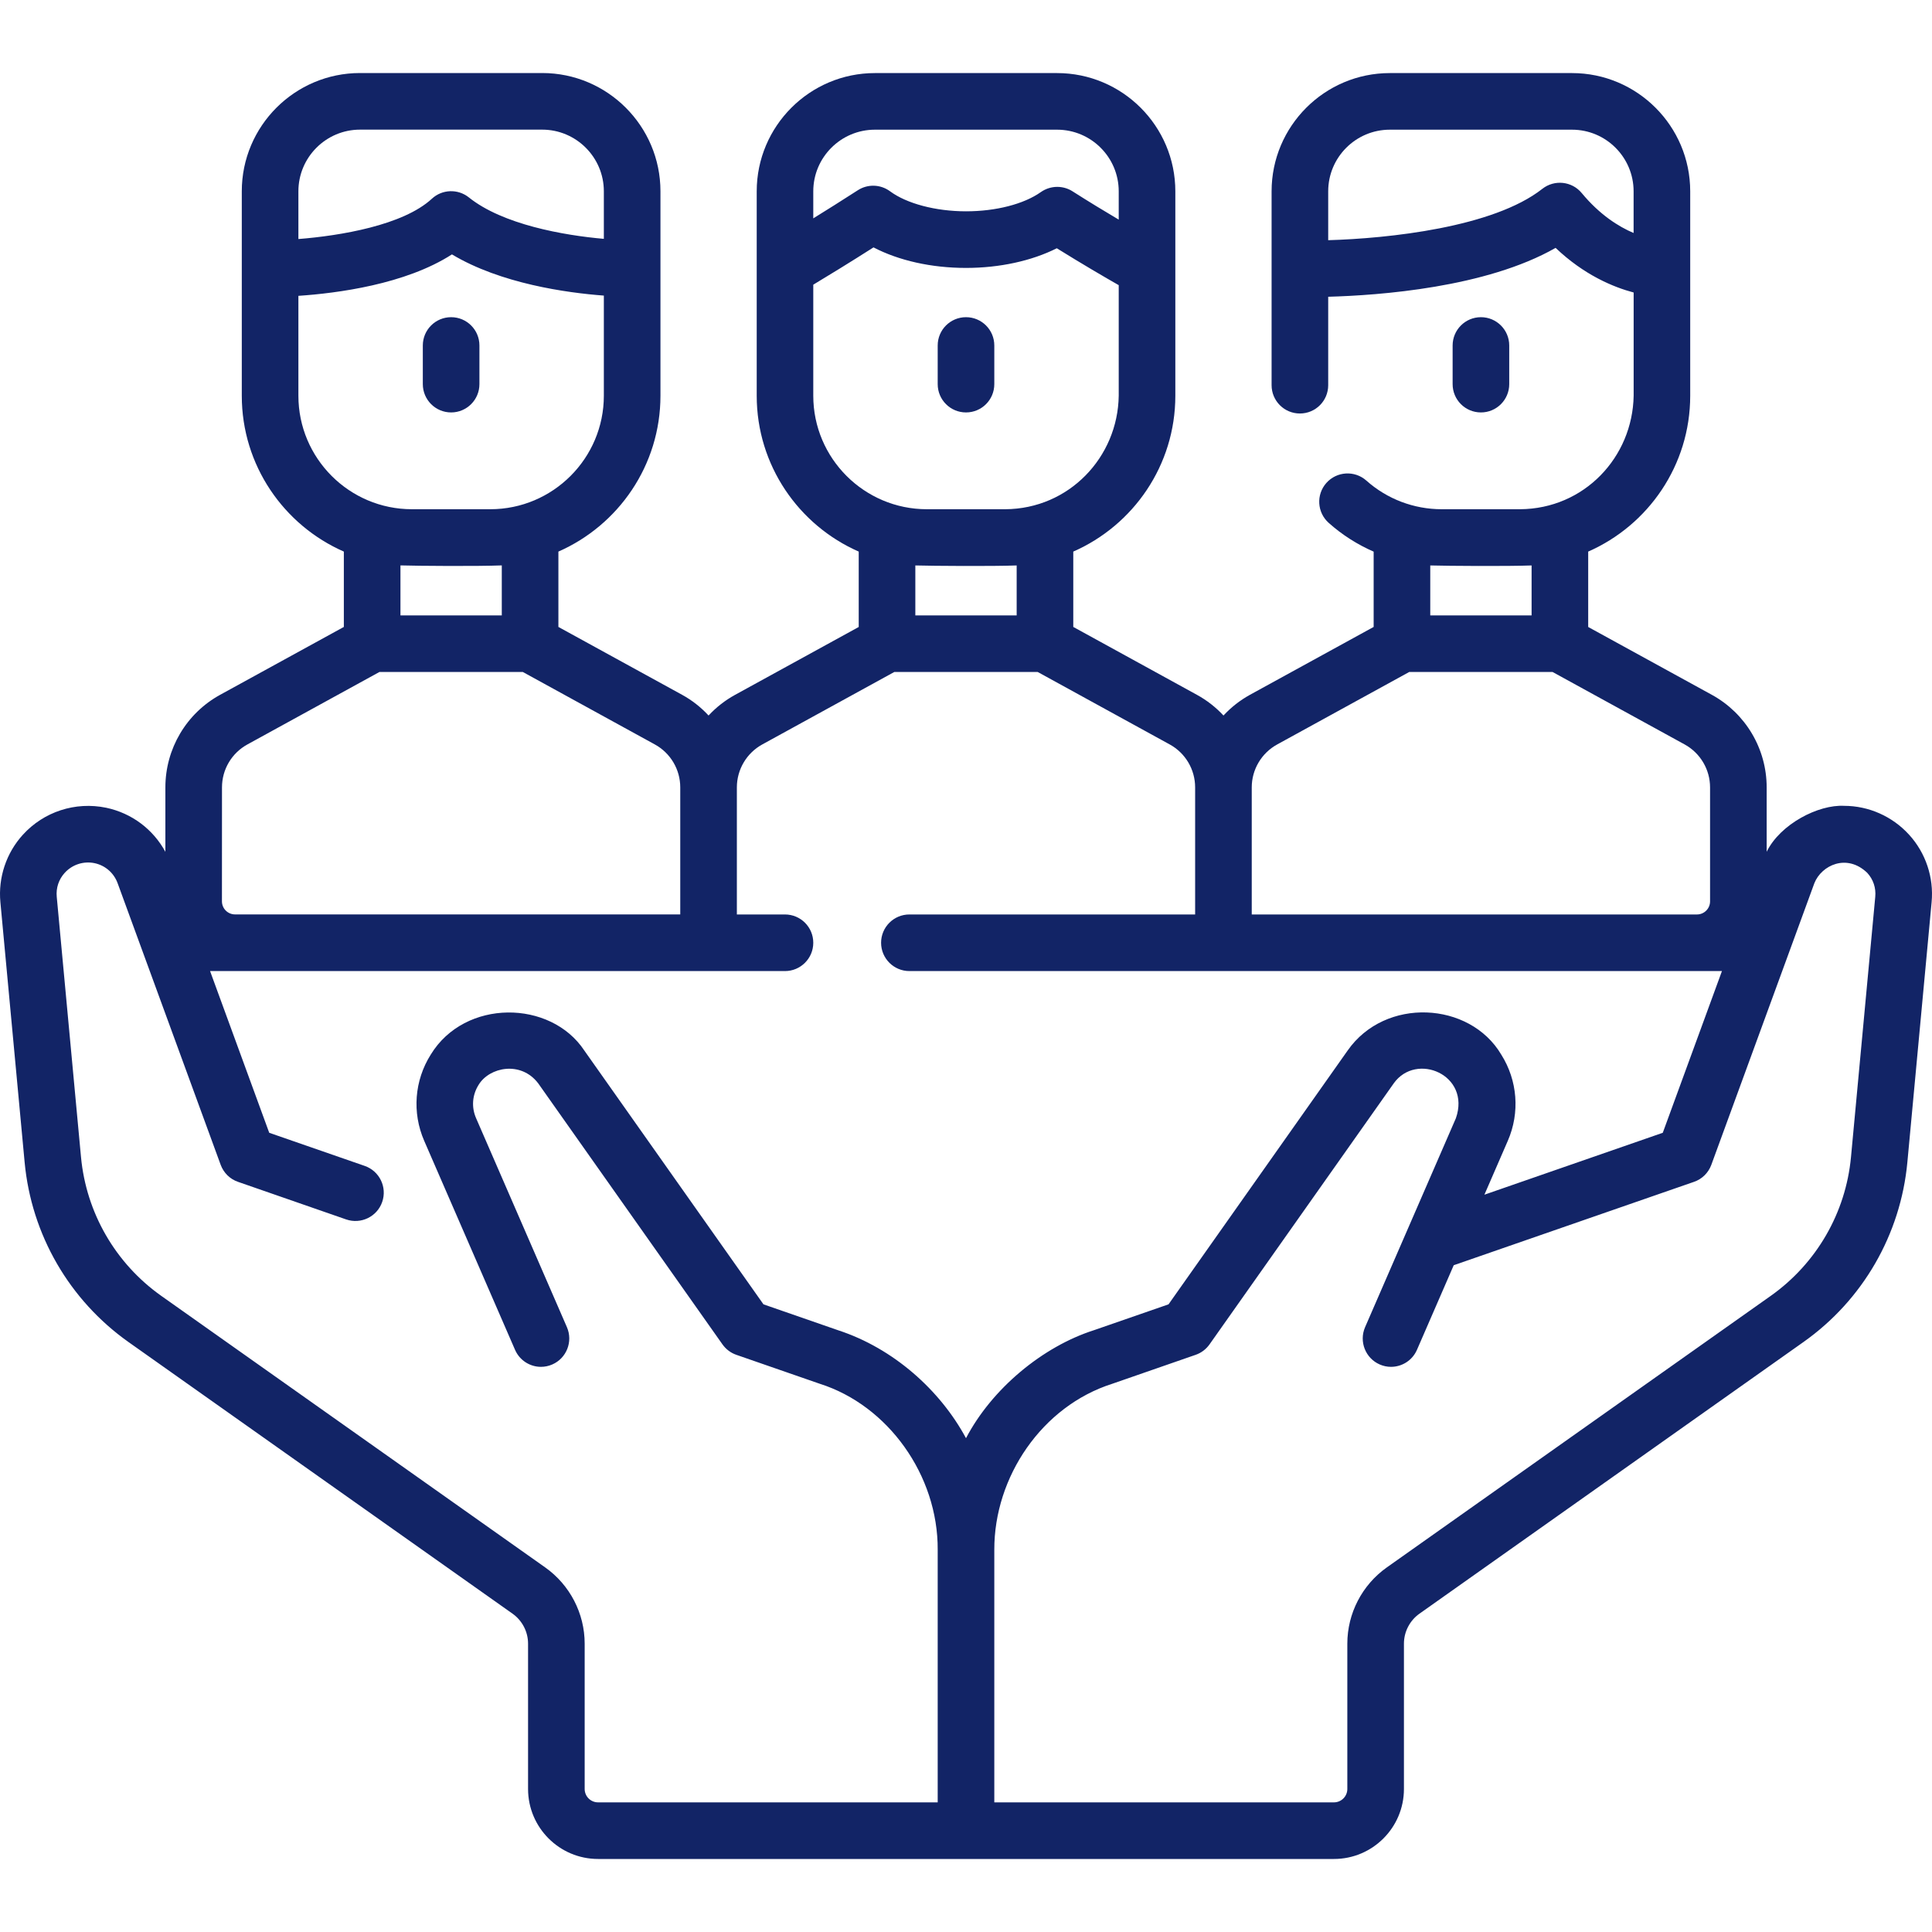
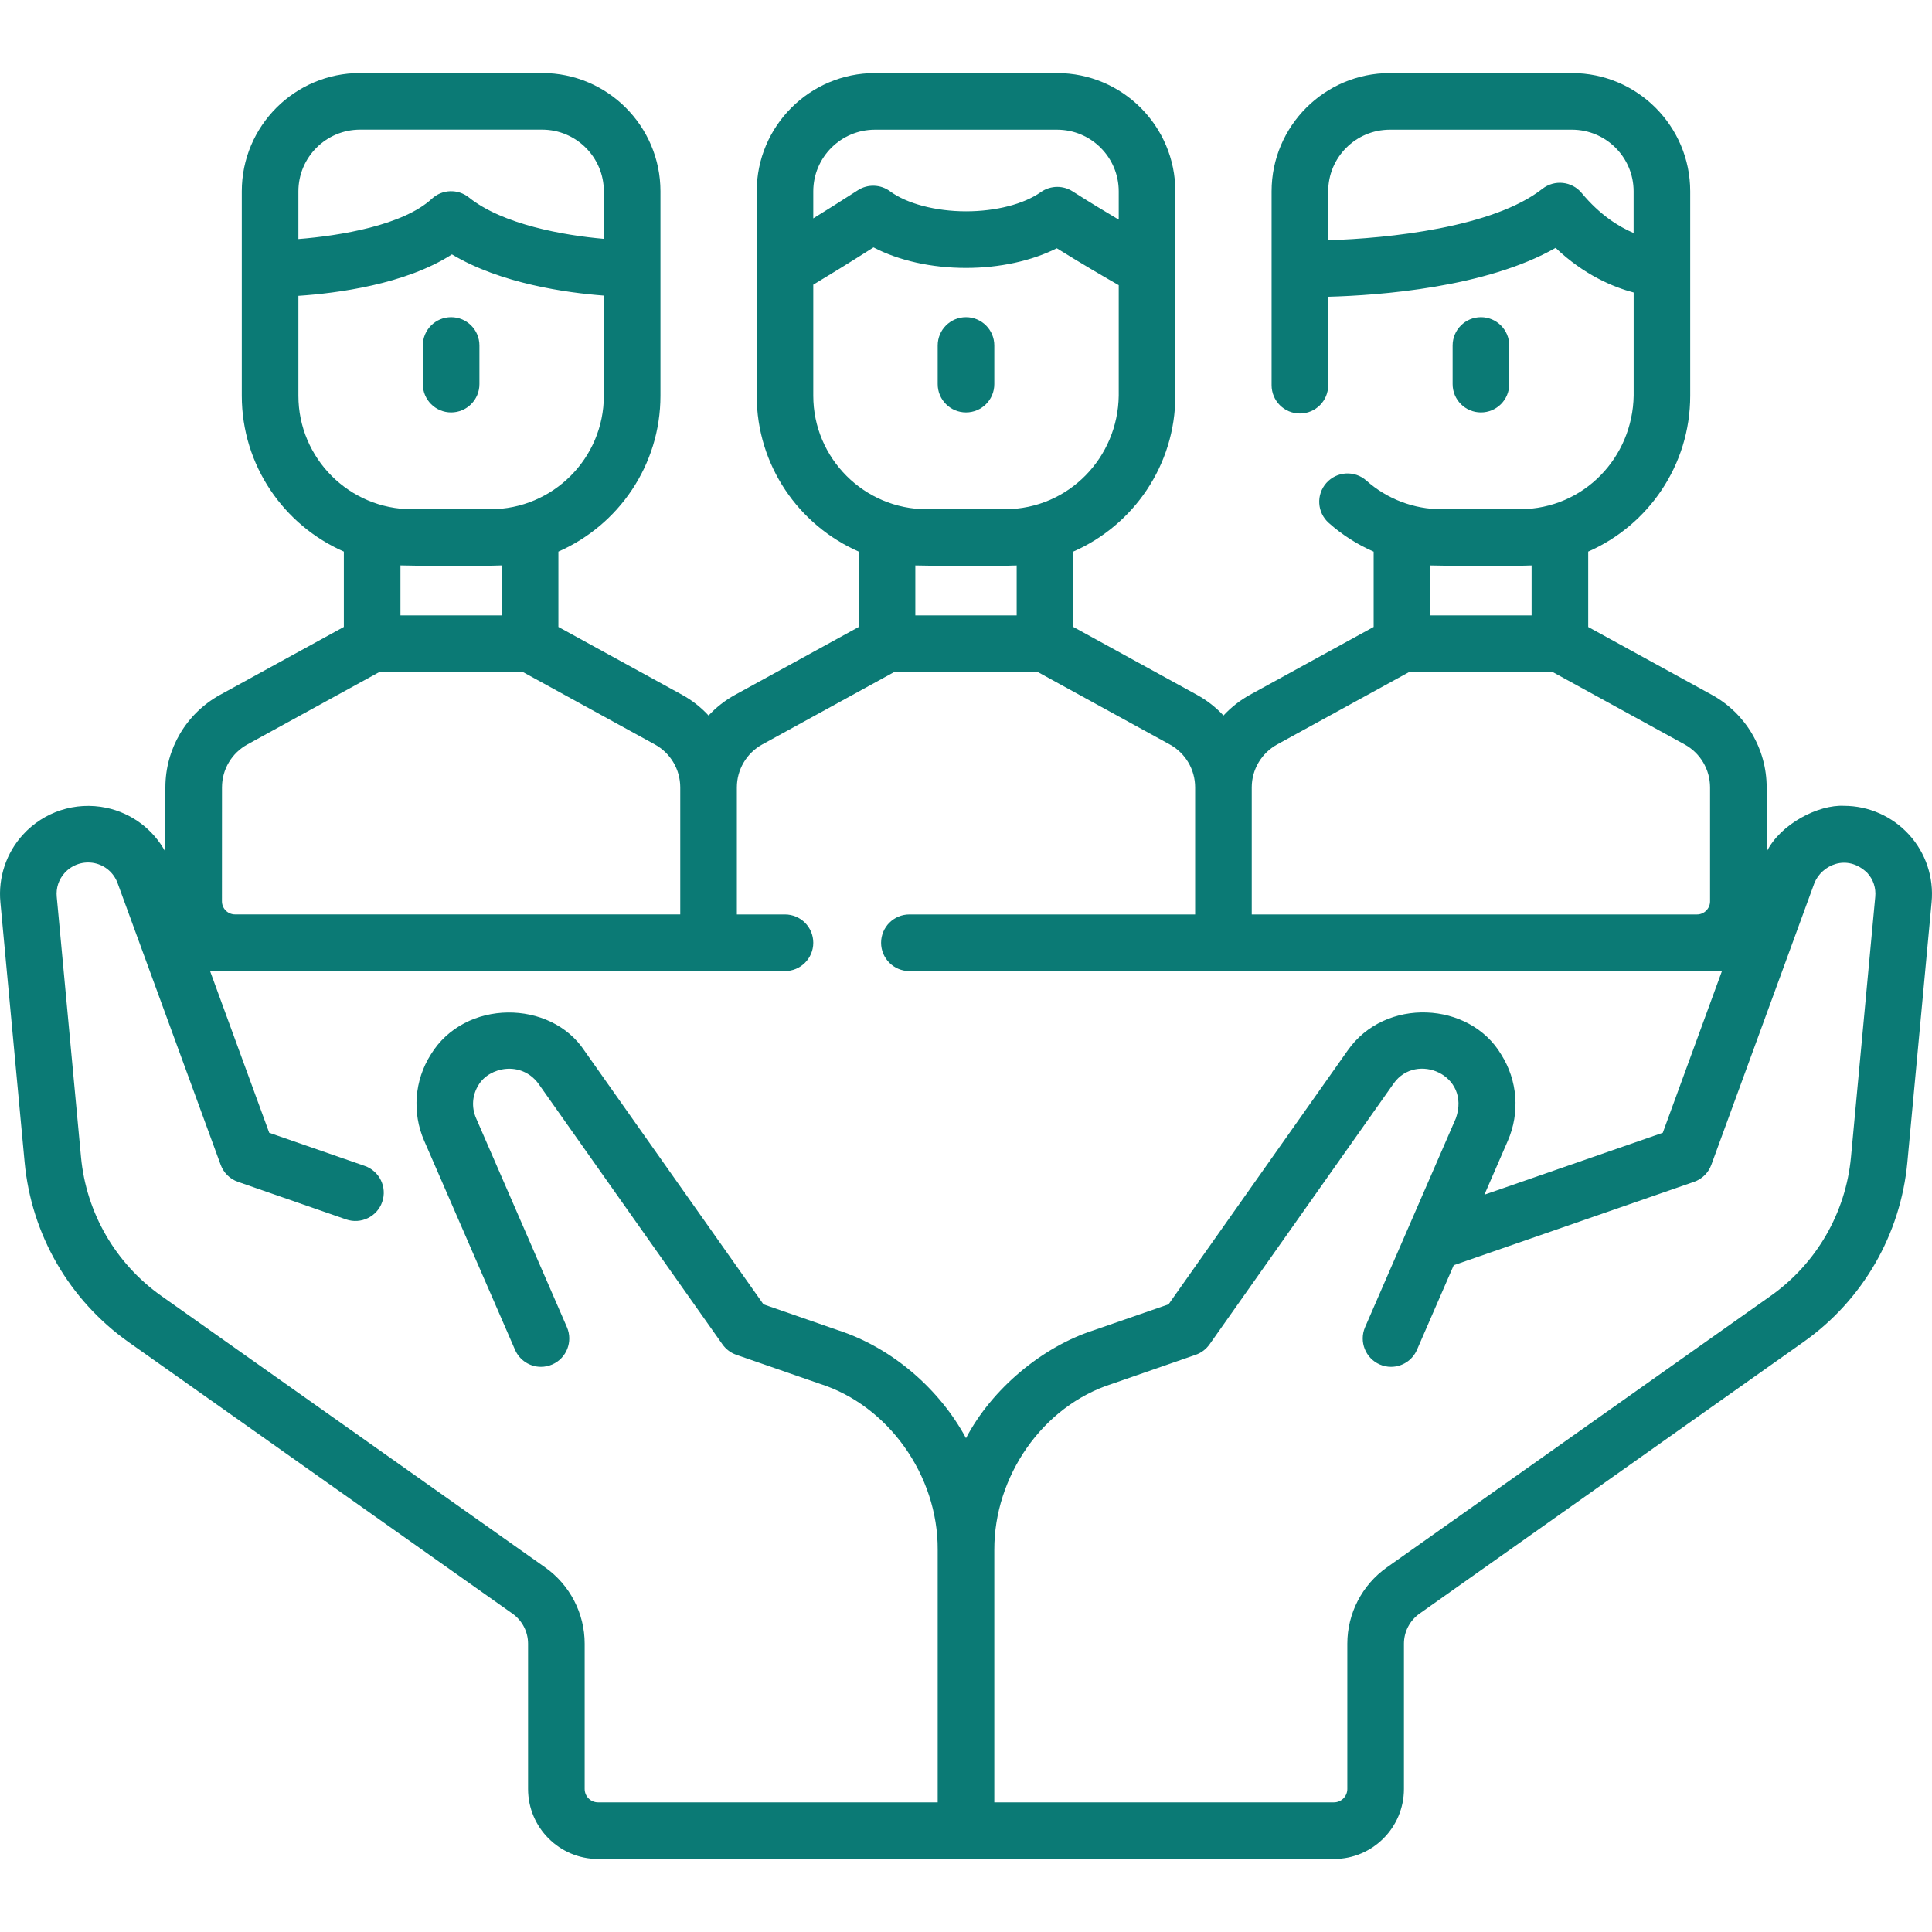
<svg xmlns="http://www.w3.org/2000/svg" width="40" height="40" viewBox="0 0 40 40" fill="none">
-   <path d="M39.526 17.282C39.18 16.902 38.69 16.684 38.181 16.684C37.65 16.654 36.859 17.06 36.577 17.635V16.302C36.577 15.504 36.142 14.77 35.443 14.386L32.882 12.981V11.42C34.124 10.875 34.994 9.634 34.994 8.193V3.961C34.994 2.611 33.896 1.513 32.547 1.513H28.775C27.425 1.513 26.327 2.611 26.327 3.961V7.975C26.327 8.299 26.589 8.561 26.913 8.561C27.237 8.561 27.499 8.299 27.499 7.975V6.144C28.558 6.115 30.768 5.954 32.207 5.132C32.796 5.692 33.397 5.943 33.823 6.056V8.193C33.801 9.467 32.8 10.534 31.472 10.543H29.849C29.273 10.543 28.719 10.333 28.289 9.95C28.047 9.735 27.676 9.757 27.461 9.999C27.246 10.241 27.268 10.611 27.51 10.826C27.789 11.075 28.103 11.274 28.44 11.421V12.98L25.879 14.385C25.671 14.5 25.487 14.645 25.331 14.814C25.174 14.645 24.99 14.5 24.782 14.386L22.221 12.98V11.42C23.464 10.875 24.334 9.634 24.334 8.193V3.961C24.334 2.611 23.236 1.513 21.886 1.513H18.114C16.765 1.513 15.667 2.611 15.667 3.961V8.193C15.667 9.634 16.537 10.875 17.779 11.42V12.981L15.219 14.386C15.011 14.5 14.827 14.645 14.67 14.814C14.514 14.645 14.33 14.499 14.122 14.385L11.561 12.98V11.42C12.803 10.875 13.674 9.634 13.674 8.193V3.96C13.674 2.61 12.575 1.512 11.226 1.512H7.454C6.104 1.512 5.006 2.61 5.006 3.96V8.193C5.006 9.634 5.876 10.875 7.119 11.42V12.98L4.558 14.385C3.858 14.769 3.424 15.503 3.424 16.302V17.636C3.171 17.171 2.731 16.837 2.201 16.724C1.557 16.59 0.905 16.808 0.474 17.282C0.13 17.659 -0.04 18.168 0.008 18.678L0.51 24.064C0.65 25.561 1.434 26.917 2.661 27.786L10.611 33.409C10.812 33.551 10.933 33.784 10.933 34.03V37.039C10.933 37.838 11.583 38.488 12.382 38.488H27.619C28.417 38.488 29.067 37.838 29.067 37.039V34.03C29.067 33.784 29.188 33.551 29.389 33.409L37.339 27.785C38.566 26.917 39.35 25.561 39.49 24.063L39.992 18.678C40.04 18.168 39.87 17.659 39.526 17.282ZM32.747 3.996C32.544 3.751 32.183 3.713 31.933 3.909C30.916 4.71 28.74 4.937 27.499 4.973V3.961C27.499 3.257 28.071 2.685 28.775 2.685H32.547C33.25 2.685 33.822 3.257 33.822 3.961V4.824C33.514 4.693 33.123 4.45 32.747 3.996ZM29.612 11.707C29.974 11.717 31.205 11.726 31.71 11.707V12.741H29.612V11.707ZM25.916 16.302C25.916 15.932 26.118 15.591 26.443 15.413L29.176 13.913H32.145L34.879 15.413C35.203 15.591 35.405 15.932 35.405 16.302V18.662C35.405 18.811 35.283 18.933 35.134 18.933H25.916V16.302ZM16.838 3.961C16.838 3.257 17.411 2.685 18.114 2.685H21.886C22.59 2.685 23.162 3.257 23.162 3.961V4.547C22.876 4.378 22.543 4.176 22.204 3.96C22.108 3.899 21.998 3.869 21.889 3.869C21.771 3.869 21.652 3.905 21.551 3.976C21.198 4.226 20.618 4.375 20 4.375C19.375 4.375 18.772 4.216 18.427 3.96C18.231 3.815 17.965 3.806 17.76 3.939C17.431 4.151 17.113 4.351 16.838 4.521L16.838 3.961ZM16.838 8.193V5.894C17.119 5.725 17.575 5.447 18.085 5.122C18.609 5.395 19.284 5.547 20 5.547C20.697 5.547 21.36 5.401 21.88 5.14C22.401 5.464 22.871 5.738 23.162 5.904V8.193C23.144 9.465 22.134 10.536 20.812 10.543H19.189C17.893 10.543 16.838 9.489 16.838 8.193ZM21.049 11.707V12.741H18.951V11.707C19.313 11.717 20.545 11.726 21.049 11.707ZM6.178 3.96C6.178 3.257 6.75 2.684 7.454 2.684H11.226C11.929 2.684 12.502 3.257 12.502 3.96V4.945C11.672 4.873 10.407 4.649 9.707 4.087C9.48 3.906 9.155 3.917 8.942 4.114C8.345 4.666 7.039 4.881 6.178 4.949V3.96ZM6.178 8.193V6.125C6.979 6.071 8.393 5.888 9.357 5.267C10.368 5.873 11.733 6.062 12.502 6.12V8.193C12.502 9.489 11.447 10.543 10.151 10.543H8.528C7.232 10.543 6.178 9.489 6.178 8.193ZM10.389 11.706V12.741H8.291V11.706C8.652 11.717 9.885 11.726 10.389 11.706ZM4.596 16.302C4.596 15.931 4.797 15.591 5.122 15.413L7.855 13.913H10.825L13.558 15.413C13.882 15.591 14.084 15.931 14.084 16.302V16.302V18.932H4.866C4.717 18.932 4.595 18.811 4.595 18.661L4.596 16.302ZM8.782 23.618L10.663 27.946C10.759 28.167 10.974 28.299 11.2 28.299C11.278 28.299 11.358 28.283 11.434 28.25C11.73 28.121 11.866 27.776 11.738 27.479L9.857 23.151C9.757 22.922 9.777 22.67 9.91 22.459C10.133 22.092 10.784 21.959 11.142 22.428L14.958 27.834C15.029 27.934 15.129 28.01 15.245 28.05L16.974 28.65C18.381 29.096 19.423 30.54 19.414 32.087V37.316H12.382C12.229 37.316 12.105 37.192 12.105 37.039V34.03C12.105 33.404 11.799 32.814 11.288 32.452L3.338 26.829C2.391 26.158 1.785 25.11 1.677 23.955L1.175 18.569C1.157 18.384 1.216 18.207 1.34 18.071C1.496 17.9 1.729 17.823 1.959 17.871C2.179 17.918 2.357 18.073 2.435 18.285L4.569 24.117C4.63 24.282 4.761 24.412 4.928 24.469L7.167 25.247C7.473 25.352 7.807 25.191 7.913 24.885C8.019 24.579 7.857 24.245 7.551 24.139L5.574 23.453L4.349 20.104L16.252 20.105C16.576 20.105 16.838 19.842 16.838 19.519C16.838 19.195 16.576 18.933 16.252 18.933H15.256V16.302C15.256 15.932 15.458 15.591 15.782 15.413L18.515 13.913H21.485L24.218 15.413C24.543 15.591 24.744 15.932 24.744 16.302V18.933H18.828C18.504 18.933 18.242 19.195 18.242 19.519C18.242 19.842 18.504 20.105 18.828 20.105L35.651 20.105L34.426 23.453L30.733 24.735L31.218 23.618C31.471 23.036 31.42 22.369 31.081 21.833C30.429 20.732 28.676 20.638 27.9 21.752L24.193 27.005L22.65 27.54C21.586 27.88 20.536 28.751 20 29.776C19.466 28.783 18.497 27.915 17.354 27.542L15.807 27.005L12.099 21.752C11.401 20.695 9.625 20.677 8.919 21.833C8.58 22.369 8.529 23.036 8.782 23.618ZM38.825 18.569L38.323 23.954C38.215 25.11 37.609 26.158 36.662 26.829L28.712 32.452C28.201 32.814 27.895 33.404 27.895 34.03V37.039C27.895 37.191 27.771 37.316 27.618 37.316H20.586V32.087C20.582 30.579 21.572 29.112 23.03 28.649L24.755 28.05C24.871 28.01 24.971 27.934 25.042 27.834L28.857 22.428C29.323 21.776 30.455 22.253 30.143 23.151L28.262 27.479C28.134 27.776 28.27 28.121 28.566 28.25C28.642 28.283 28.721 28.299 28.799 28.299C29.026 28.299 29.241 28.167 29.337 27.946L30.098 26.195L35.072 24.469C35.239 24.412 35.37 24.282 35.431 24.117L37.565 18.284C37.712 17.915 38.235 17.664 38.659 18.071C38.784 18.207 38.843 18.384 38.825 18.569Z" fill="#122466" />
-   <path d="M20 8.539C20.324 8.539 20.586 8.277 20.586 7.953V7.153C20.586 6.829 20.324 6.567 20 6.567C19.676 6.567 19.414 6.829 19.414 7.153V7.953C19.414 8.277 19.676 8.539 20 8.539Z" fill="#122466" />
-   <path d="M31.247 7.953V7.153C31.247 6.829 30.984 6.567 30.661 6.567C30.337 6.567 30.075 6.829 30.075 7.153V7.953C30.075 8.277 30.337 8.539 30.661 8.539C30.984 8.539 31.247 8.277 31.247 7.953Z" fill="#122466" />
-   <path d="M9.34 8.539C9.664 8.539 9.926 8.276 9.926 7.953V7.153C9.926 6.829 9.664 6.567 9.34 6.567C9.016 6.567 8.754 6.829 8.754 7.153V7.953C8.754 8.276 9.016 8.539 9.34 8.539Z" fill="#122466" />
+   <path d="M39.526 17.282C39.18 16.902 38.69 16.684 38.181 16.684C37.65 16.654 36.859 17.06 36.577 17.635V16.302C36.577 15.504 36.142 14.77 35.443 14.386L32.882 12.981V11.42C34.124 10.875 34.994 9.634 34.994 8.193V3.961C34.994 2.611 33.896 1.513 32.547 1.513H28.775C27.425 1.513 26.327 2.611 26.327 3.961V7.975C26.327 8.299 26.589 8.561 26.913 8.561C27.237 8.561 27.499 8.299 27.499 7.975V6.144C28.558 6.115 30.768 5.954 32.207 5.132C32.796 5.692 33.397 5.943 33.823 6.056V8.193C33.801 9.467 32.8 10.534 31.472 10.543H29.849C29.273 10.543 28.719 10.333 28.289 9.95C28.047 9.735 27.676 9.757 27.461 9.999C27.246 10.241 27.268 10.611 27.51 10.826C27.789 11.075 28.103 11.274 28.44 11.421V12.98L25.879 14.385C25.671 14.5 25.487 14.645 25.331 14.814C25.174 14.645 24.99 14.5 24.782 14.386L22.221 12.98V11.42C23.464 10.875 24.334 9.634 24.334 8.193V3.961C24.334 2.611 23.236 1.513 21.886 1.513H18.114C16.765 1.513 15.667 2.611 15.667 3.961V8.193C15.667 9.634 16.537 10.875 17.779 11.42V12.981L15.219 14.386C15.011 14.5 14.827 14.645 14.67 14.814C14.514 14.645 14.33 14.499 14.122 14.385L11.561 12.98V11.42C12.803 10.875 13.674 9.634 13.674 8.193V3.96C13.674 2.61 12.575 1.512 11.226 1.512H7.454C6.104 1.512 5.006 2.61 5.006 3.96V8.193C5.006 9.634 5.876 10.875 7.119 11.42V12.98L4.558 14.385C3.858 14.769 3.424 15.503 3.424 16.302V17.636C3.171 17.171 2.731 16.837 2.201 16.724C1.557 16.59 0.905 16.808 0.474 17.282C0.13 17.659 -0.04 18.168 0.008 18.678L0.51 24.064C0.65 25.561 1.434 26.917 2.661 27.786L10.611 33.409C10.812 33.551 10.933 33.784 10.933 34.03V37.039C10.933 37.838 11.583 38.488 12.382 38.488H27.619C28.417 38.488 29.067 37.838 29.067 37.039V34.03C29.067 33.784 29.188 33.551 29.389 33.409L37.339 27.785C38.566 26.917 39.35 25.561 39.49 24.063L39.992 18.678C40.04 18.168 39.87 17.659 39.526 17.282ZM32.747 3.996C32.544 3.751 32.183 3.713 31.933 3.909C30.916 4.71 28.74 4.937 27.499 4.973V3.961C27.499 3.257 28.071 2.685 28.775 2.685H32.547C33.25 2.685 33.822 3.257 33.822 3.961V4.824C33.514 4.693 33.123 4.45 32.747 3.996ZM29.612 11.707C29.974 11.717 31.205 11.726 31.71 11.707V12.741H29.612V11.707ZM25.916 16.302C25.916 15.932 26.118 15.591 26.443 15.413L29.176 13.913H32.145L34.879 15.413C35.203 15.591 35.405 15.932 35.405 16.302V18.662C35.405 18.811 35.283 18.933 35.134 18.933H25.916V16.302ZM16.838 3.961C16.838 3.257 17.411 2.685 18.114 2.685H21.886C22.59 2.685 23.162 3.257 23.162 3.961V4.547C22.876 4.378 22.543 4.176 22.204 3.96C22.108 3.899 21.998 3.869 21.889 3.869C21.771 3.869 21.652 3.905 21.551 3.976C21.198 4.226 20.618 4.375 20 4.375C19.375 4.375 18.772 4.216 18.427 3.96C18.231 3.815 17.965 3.806 17.76 3.939C17.431 4.151 17.113 4.351 16.838 4.521L16.838 3.961ZM16.838 8.193V5.894C17.119 5.725 17.575 5.447 18.085 5.122C18.609 5.395 19.284 5.547 20 5.547C20.697 5.547 21.36 5.401 21.88 5.14C22.401 5.464 22.871 5.738 23.162 5.904V8.193C23.144 9.465 22.134 10.536 20.812 10.543H19.189C17.893 10.543 16.838 9.489 16.838 8.193ZM21.049 11.707V12.741H18.951V11.707C19.313 11.717 20.545 11.726 21.049 11.707ZM6.178 3.96C6.178 3.257 6.75 2.684 7.454 2.684H11.226C11.929 2.684 12.502 3.257 12.502 3.96V4.945C11.672 4.873 10.407 4.649 9.707 4.087C9.48 3.906 9.155 3.917 8.942 4.114C8.345 4.666 7.039 4.881 6.178 4.949V3.96ZM6.178 8.193V6.125C6.979 6.071 8.393 5.888 9.357 5.267C10.368 5.873 11.733 6.062 12.502 6.12V8.193C12.502 9.489 11.447 10.543 10.151 10.543H8.528C7.232 10.543 6.178 9.489 6.178 8.193ZM10.389 11.706V12.741H8.291V11.706C8.652 11.717 9.885 11.726 10.389 11.706ZM4.596 16.302C4.596 15.931 4.797 15.591 5.122 15.413L7.855 13.913H10.825L13.558 15.413C13.882 15.591 14.084 15.931 14.084 16.302V16.302V18.932H4.866C4.717 18.932 4.595 18.811 4.595 18.661L4.596 16.302ZM8.782 23.618L10.663 27.946C10.759 28.167 10.974 28.299 11.2 28.299C11.278 28.299 11.358 28.283 11.434 28.25C11.73 28.121 11.866 27.776 11.738 27.479L9.857 23.151C9.757 22.922 9.777 22.67 9.91 22.459C10.133 22.092 10.784 21.959 11.142 22.428L14.958 27.834C15.029 27.934 15.129 28.01 15.245 28.05L16.974 28.65C18.381 29.096 19.423 30.54 19.414 32.087V37.316H12.382C12.229 37.316 12.105 37.192 12.105 37.039V34.03C12.105 33.404 11.799 32.814 11.288 32.452L3.338 26.829C2.391 26.158 1.785 25.11 1.677 23.955L1.175 18.569C1.157 18.384 1.216 18.207 1.34 18.071C1.496 17.9 1.729 17.823 1.959 17.871C2.179 17.918 2.357 18.073 2.435 18.285L4.569 24.117C4.63 24.282 4.761 24.412 4.928 24.469L7.167 25.247C7.473 25.352 7.807 25.191 7.913 24.885C8.019 24.579 7.857 24.245 7.551 24.139L5.574 23.453L4.349 20.104L16.252 20.105C16.576 20.105 16.838 19.842 16.838 19.519C16.838 19.195 16.576 18.933 16.252 18.933H15.256V16.302C15.256 15.932 15.458 15.591 15.782 15.413L18.515 13.913H21.485L24.218 15.413C24.543 15.591 24.744 15.932 24.744 16.302V18.933H18.828C18.504 18.933 18.242 19.195 18.242 19.519C18.242 19.842 18.504 20.105 18.828 20.105L35.651 20.105L34.426 23.453L30.733 24.735L31.218 23.618C31.471 23.036 31.42 22.369 31.081 21.833C30.429 20.732 28.676 20.638 27.9 21.752L24.193 27.005L22.65 27.54C21.586 27.88 20.536 28.751 20 29.776C19.466 28.783 18.497 27.915 17.354 27.542L15.807 27.005L12.099 21.752C11.401 20.695 9.625 20.677 8.919 21.833C8.58 22.369 8.529 23.036 8.782 23.618ZM38.825 18.569L38.323 23.954C38.215 25.11 37.609 26.158 36.662 26.829L28.712 32.452C28.201 32.814 27.895 33.404 27.895 34.03V37.039C27.895 37.191 27.771 37.316 27.618 37.316H20.586V32.087C20.582 30.579 21.572 29.112 23.03 28.649L24.755 28.05C24.871 28.01 24.971 27.934 25.042 27.834L28.857 22.428C29.323 21.776 30.455 22.253 30.143 23.151L28.262 27.479C28.134 27.776 28.27 28.121 28.566 28.25C28.642 28.283 28.721 28.299 28.799 28.299C29.026 28.299 29.241 28.167 29.337 27.946L30.098 26.195L35.072 24.469C35.239 24.412 35.37 24.282 35.431 24.117L37.565 18.284C37.712 17.915 38.235 17.664 38.659 18.071C38.784 18.207 38.843 18.384 38.825 18.569Z" fill="#0b7a75" />
+   <path d="M20 8.539C20.324 8.539 20.586 8.277 20.586 7.953V7.153C20.586 6.829 20.324 6.567 20 6.567C19.676 6.567 19.414 6.829 19.414 7.153V7.953C19.414 8.277 19.676 8.539 20 8.539Z" fill="#0b7a75" />
+   <path d="M31.247 7.953V7.153C31.247 6.829 30.984 6.567 30.661 6.567C30.337 6.567 30.075 6.829 30.075 7.153V7.953C30.075 8.277 30.337 8.539 30.661 8.539C30.984 8.539 31.247 8.277 31.247 7.953Z" fill="#0b7a75" />
+   <path d="M9.34 8.539C9.664 8.539 9.926 8.276 9.926 7.953V7.153C9.926 6.829 9.664 6.567 9.34 6.567C9.016 6.567 8.754 6.829 8.754 7.153V7.953C8.754 8.276 9.016 8.539 9.34 8.539Z" fill="#0b7a75" />
</svg>
